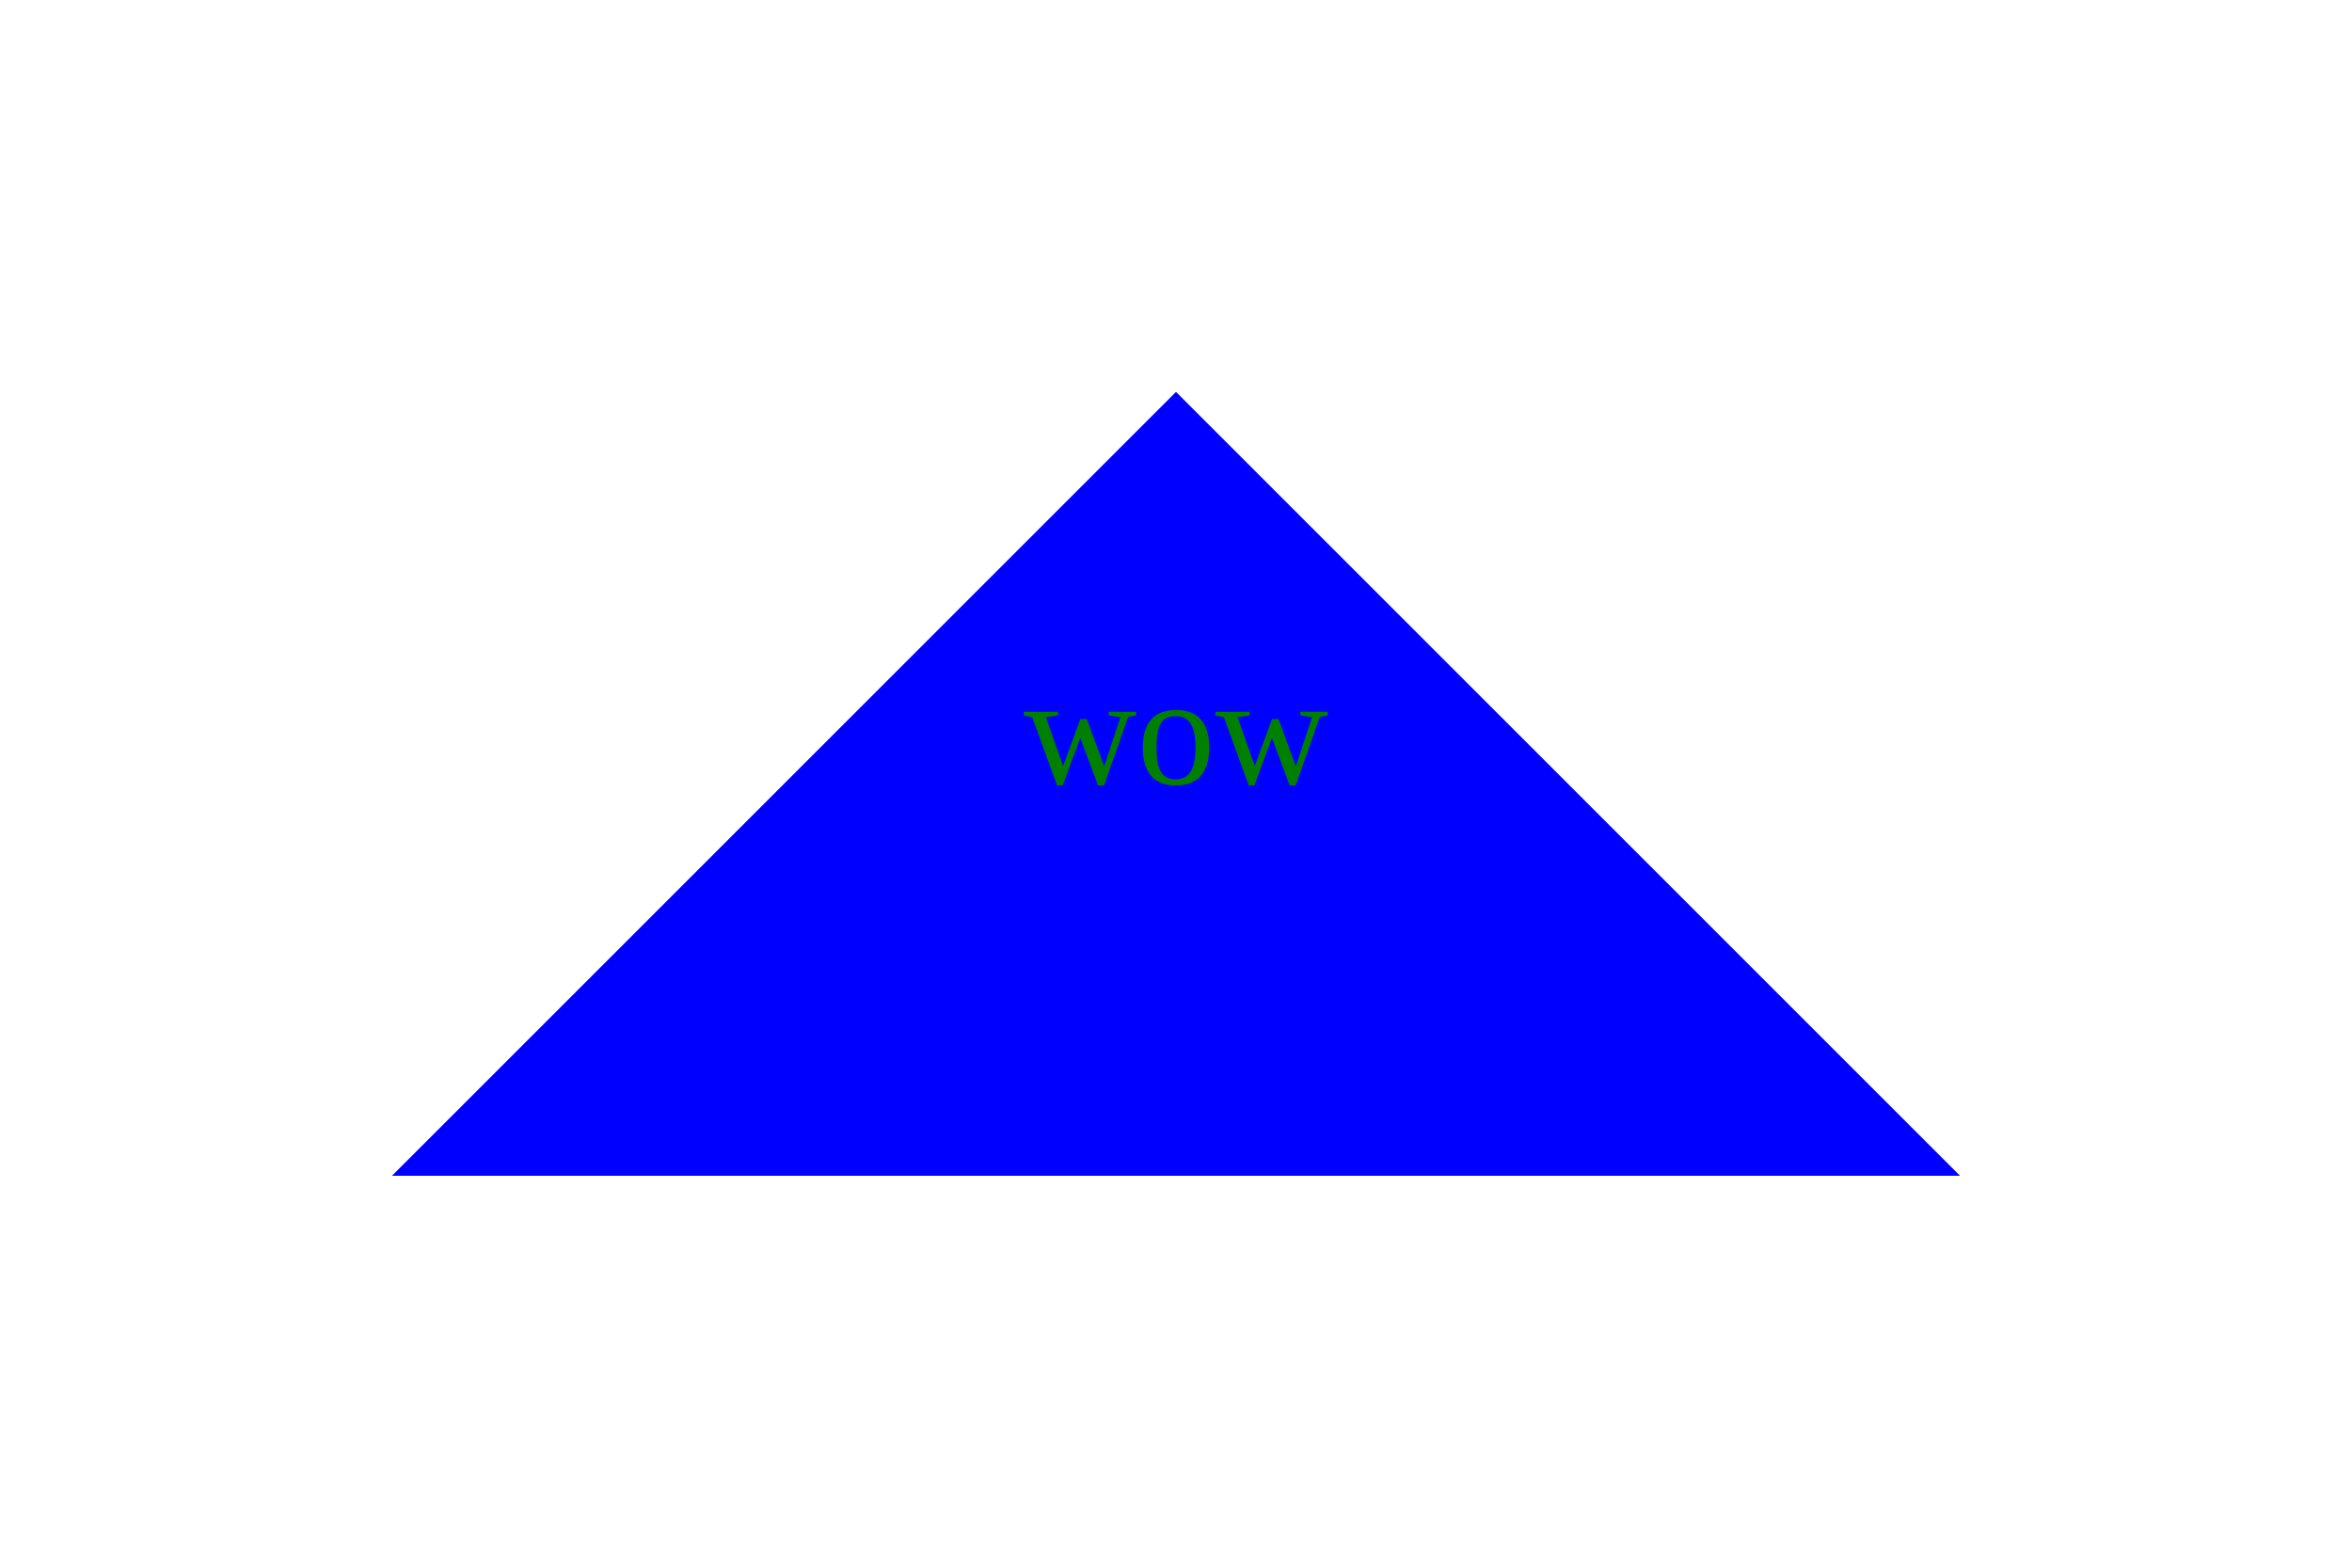
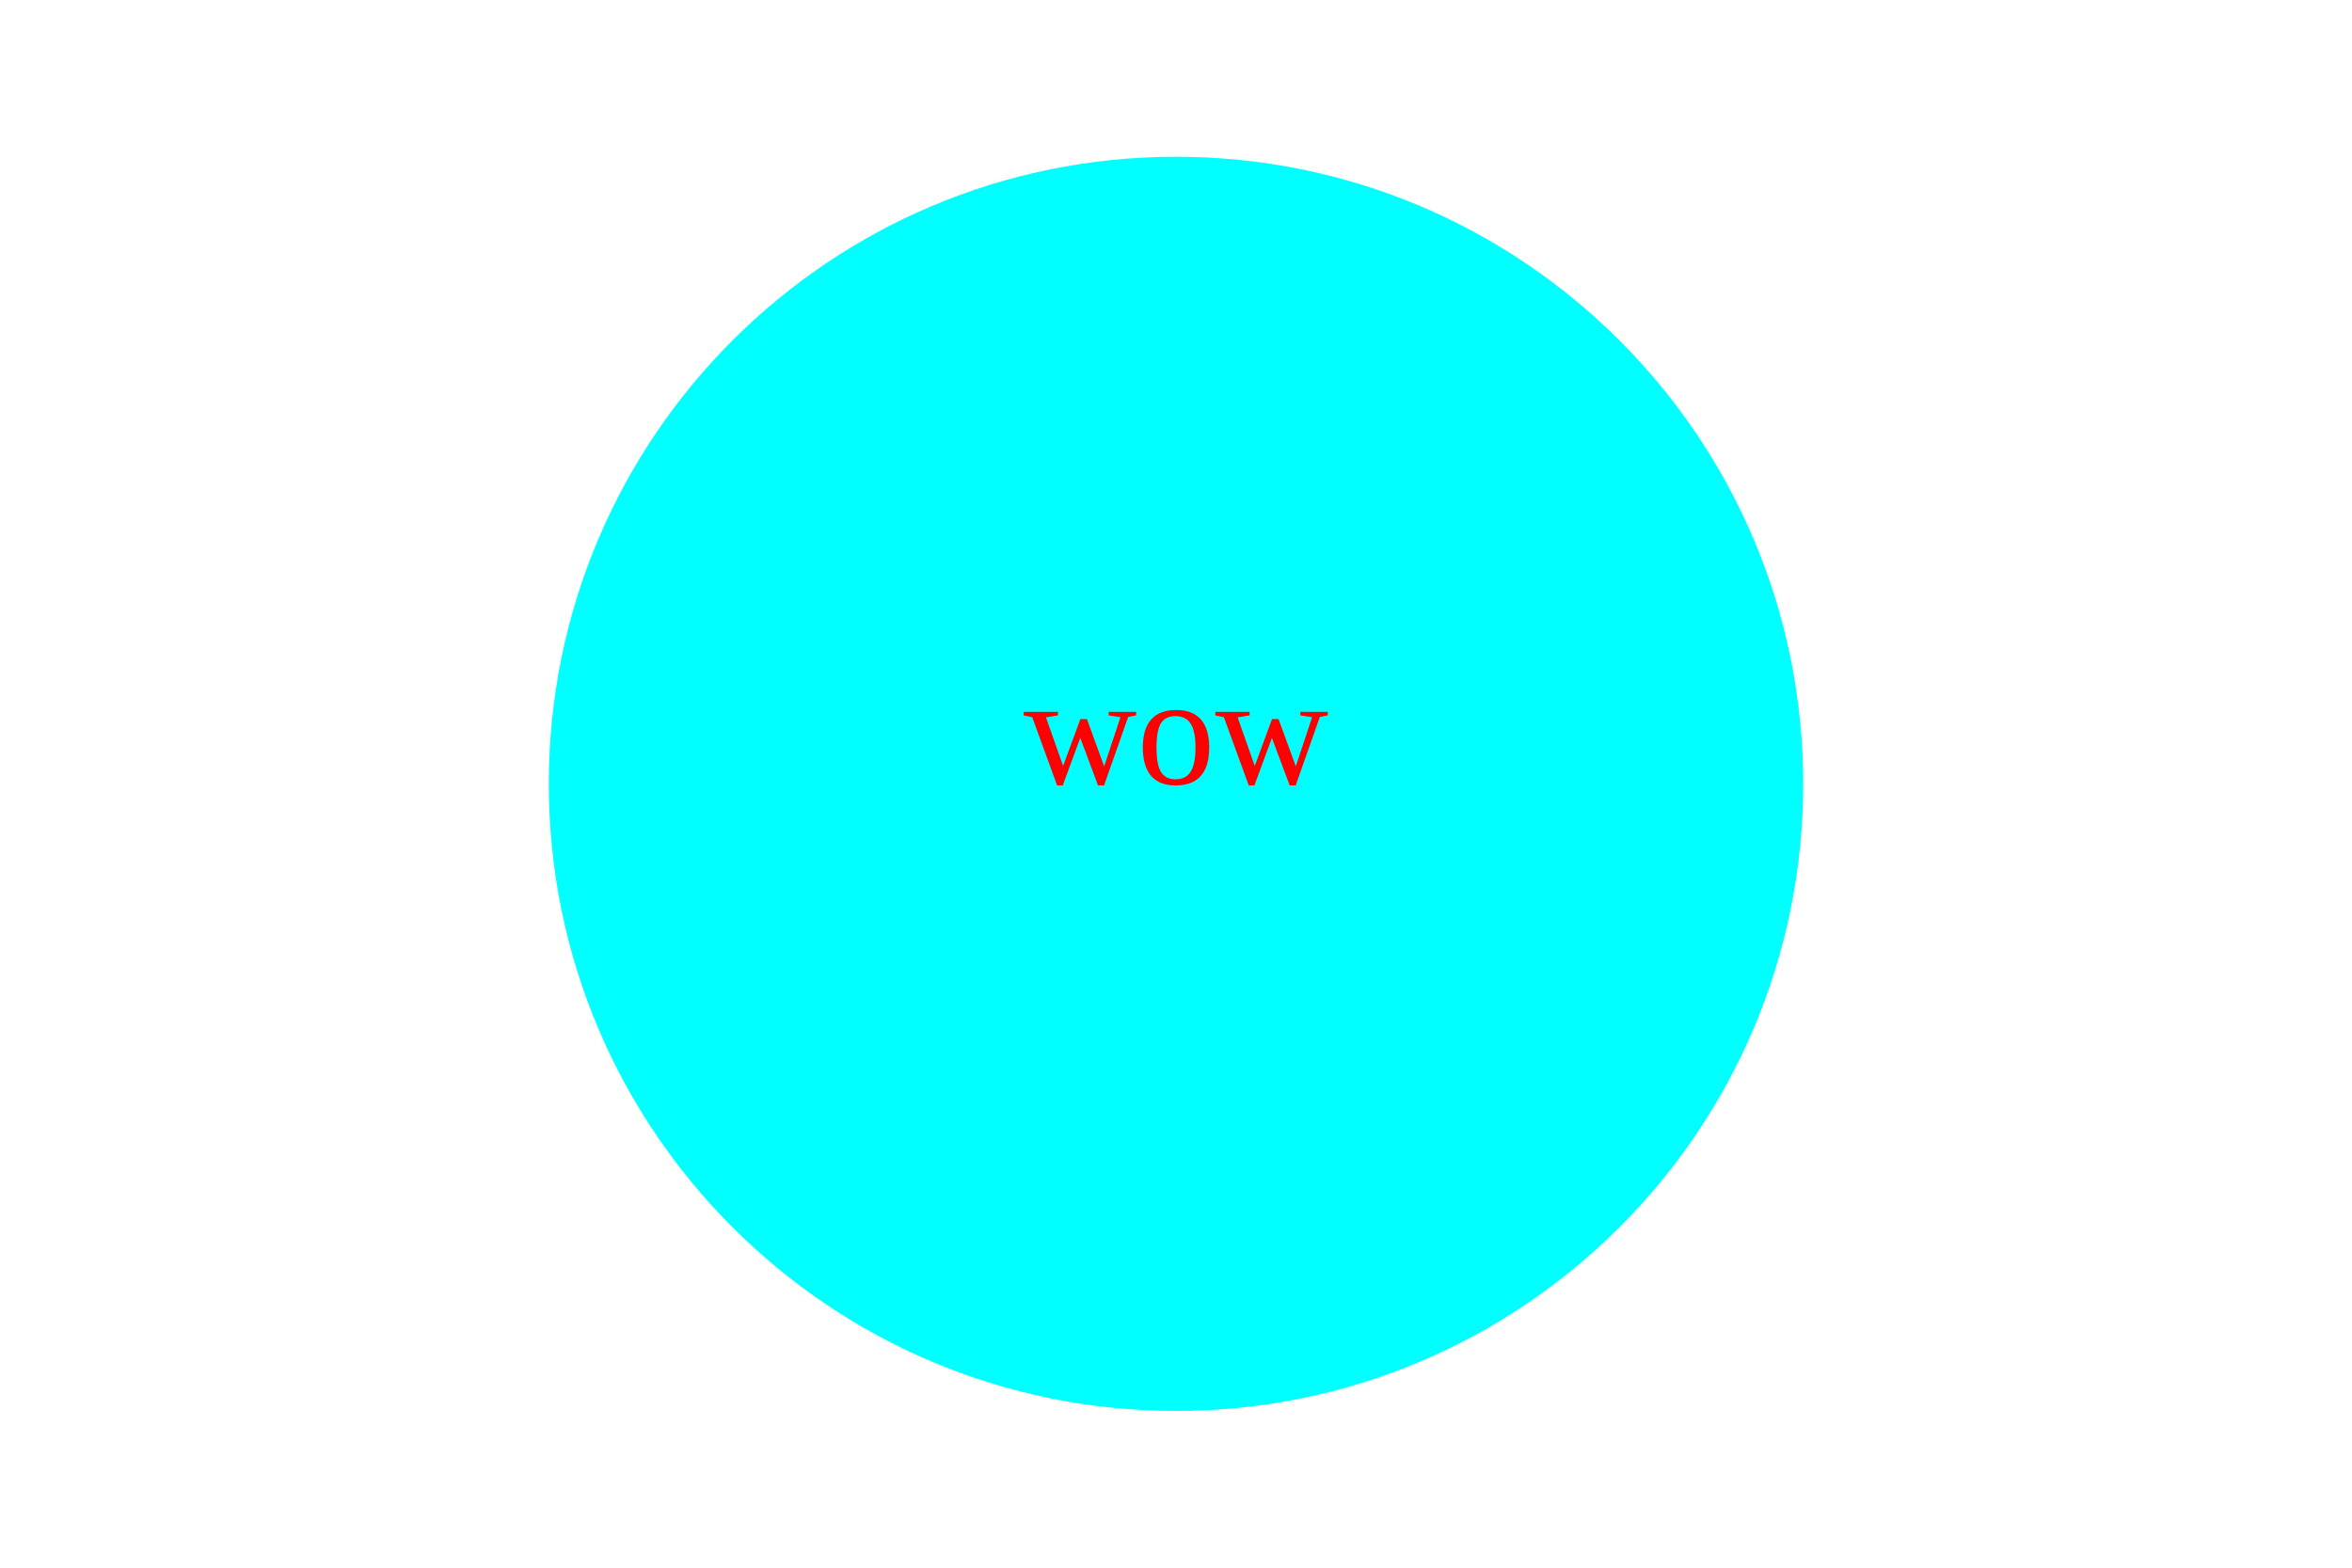
<svg xmlns="http://www.w3.org/2000/svg" width="300" height="200">
-   <polygon points="50,150 150,50 250,150" fill="blue" />
-   <text x="50%" y="50%" fill="green" font-size="20" text-anchor="middle">wow</text>
+   <circle cx="50%" cy="50%" r="80" fill="cyan" />
+   <text x="50%" y="50%" fill="red" font-size="20" text-anchor="middle">wow</text>
</svg>
